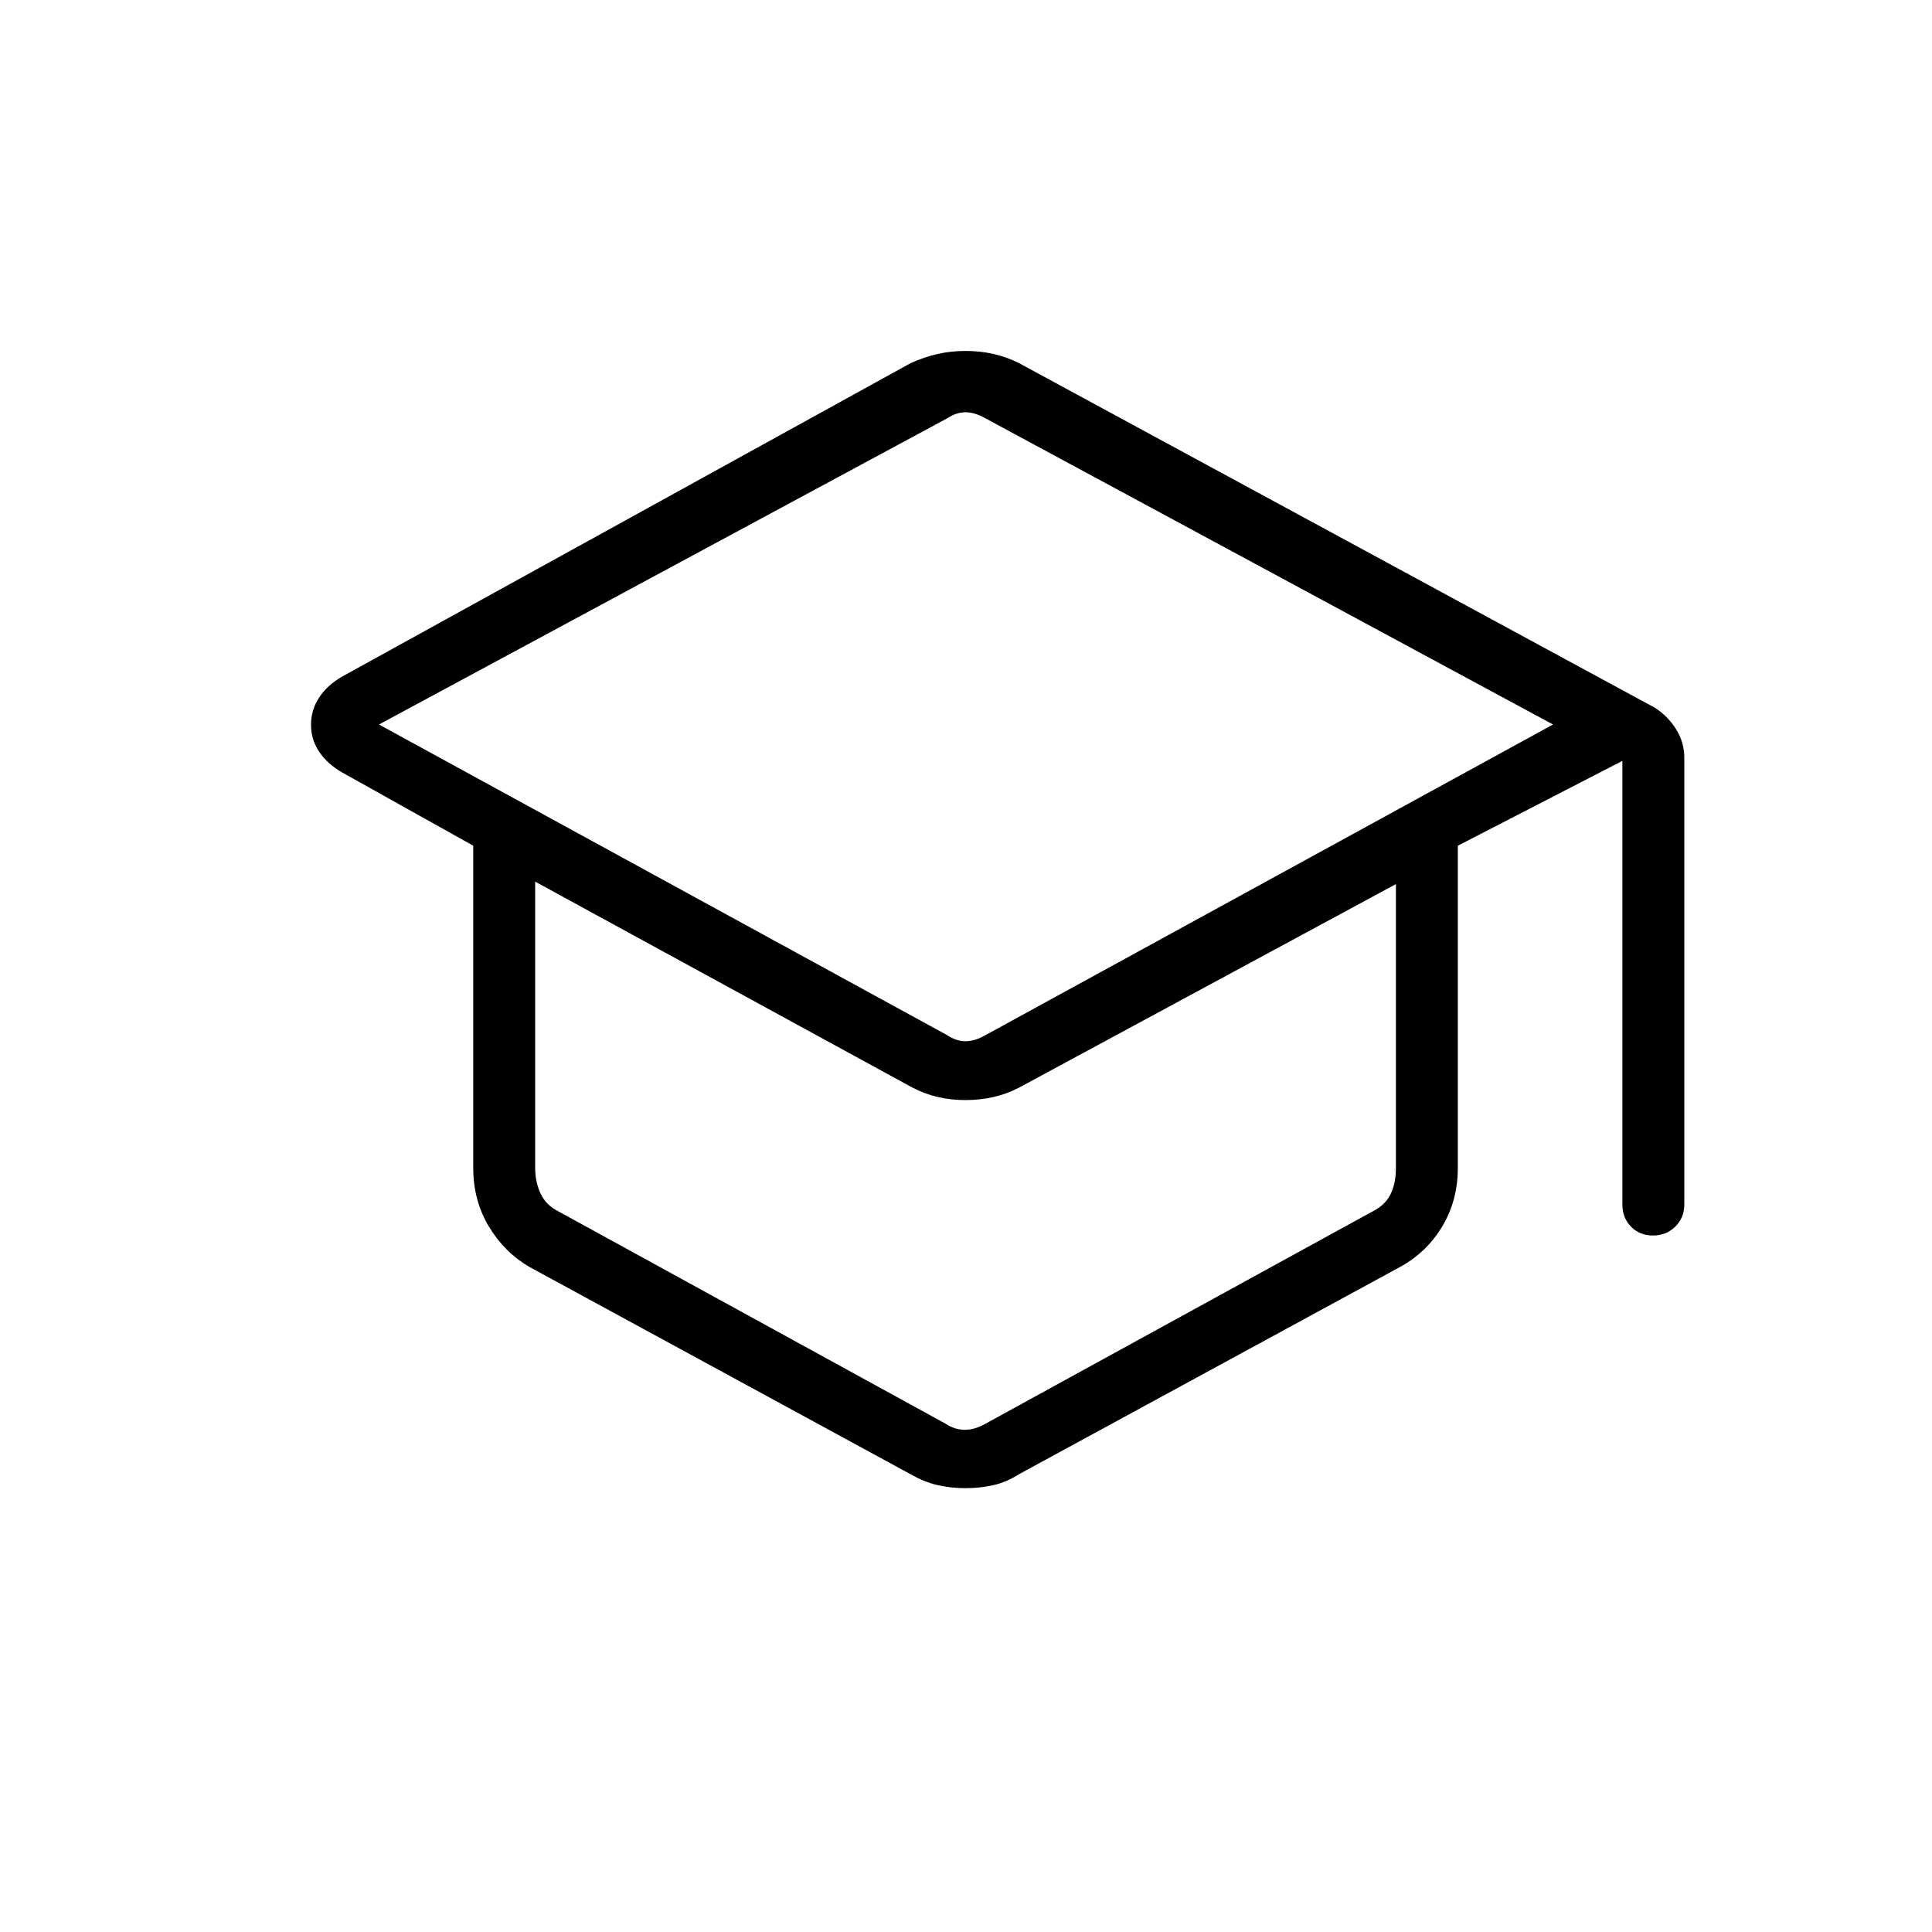
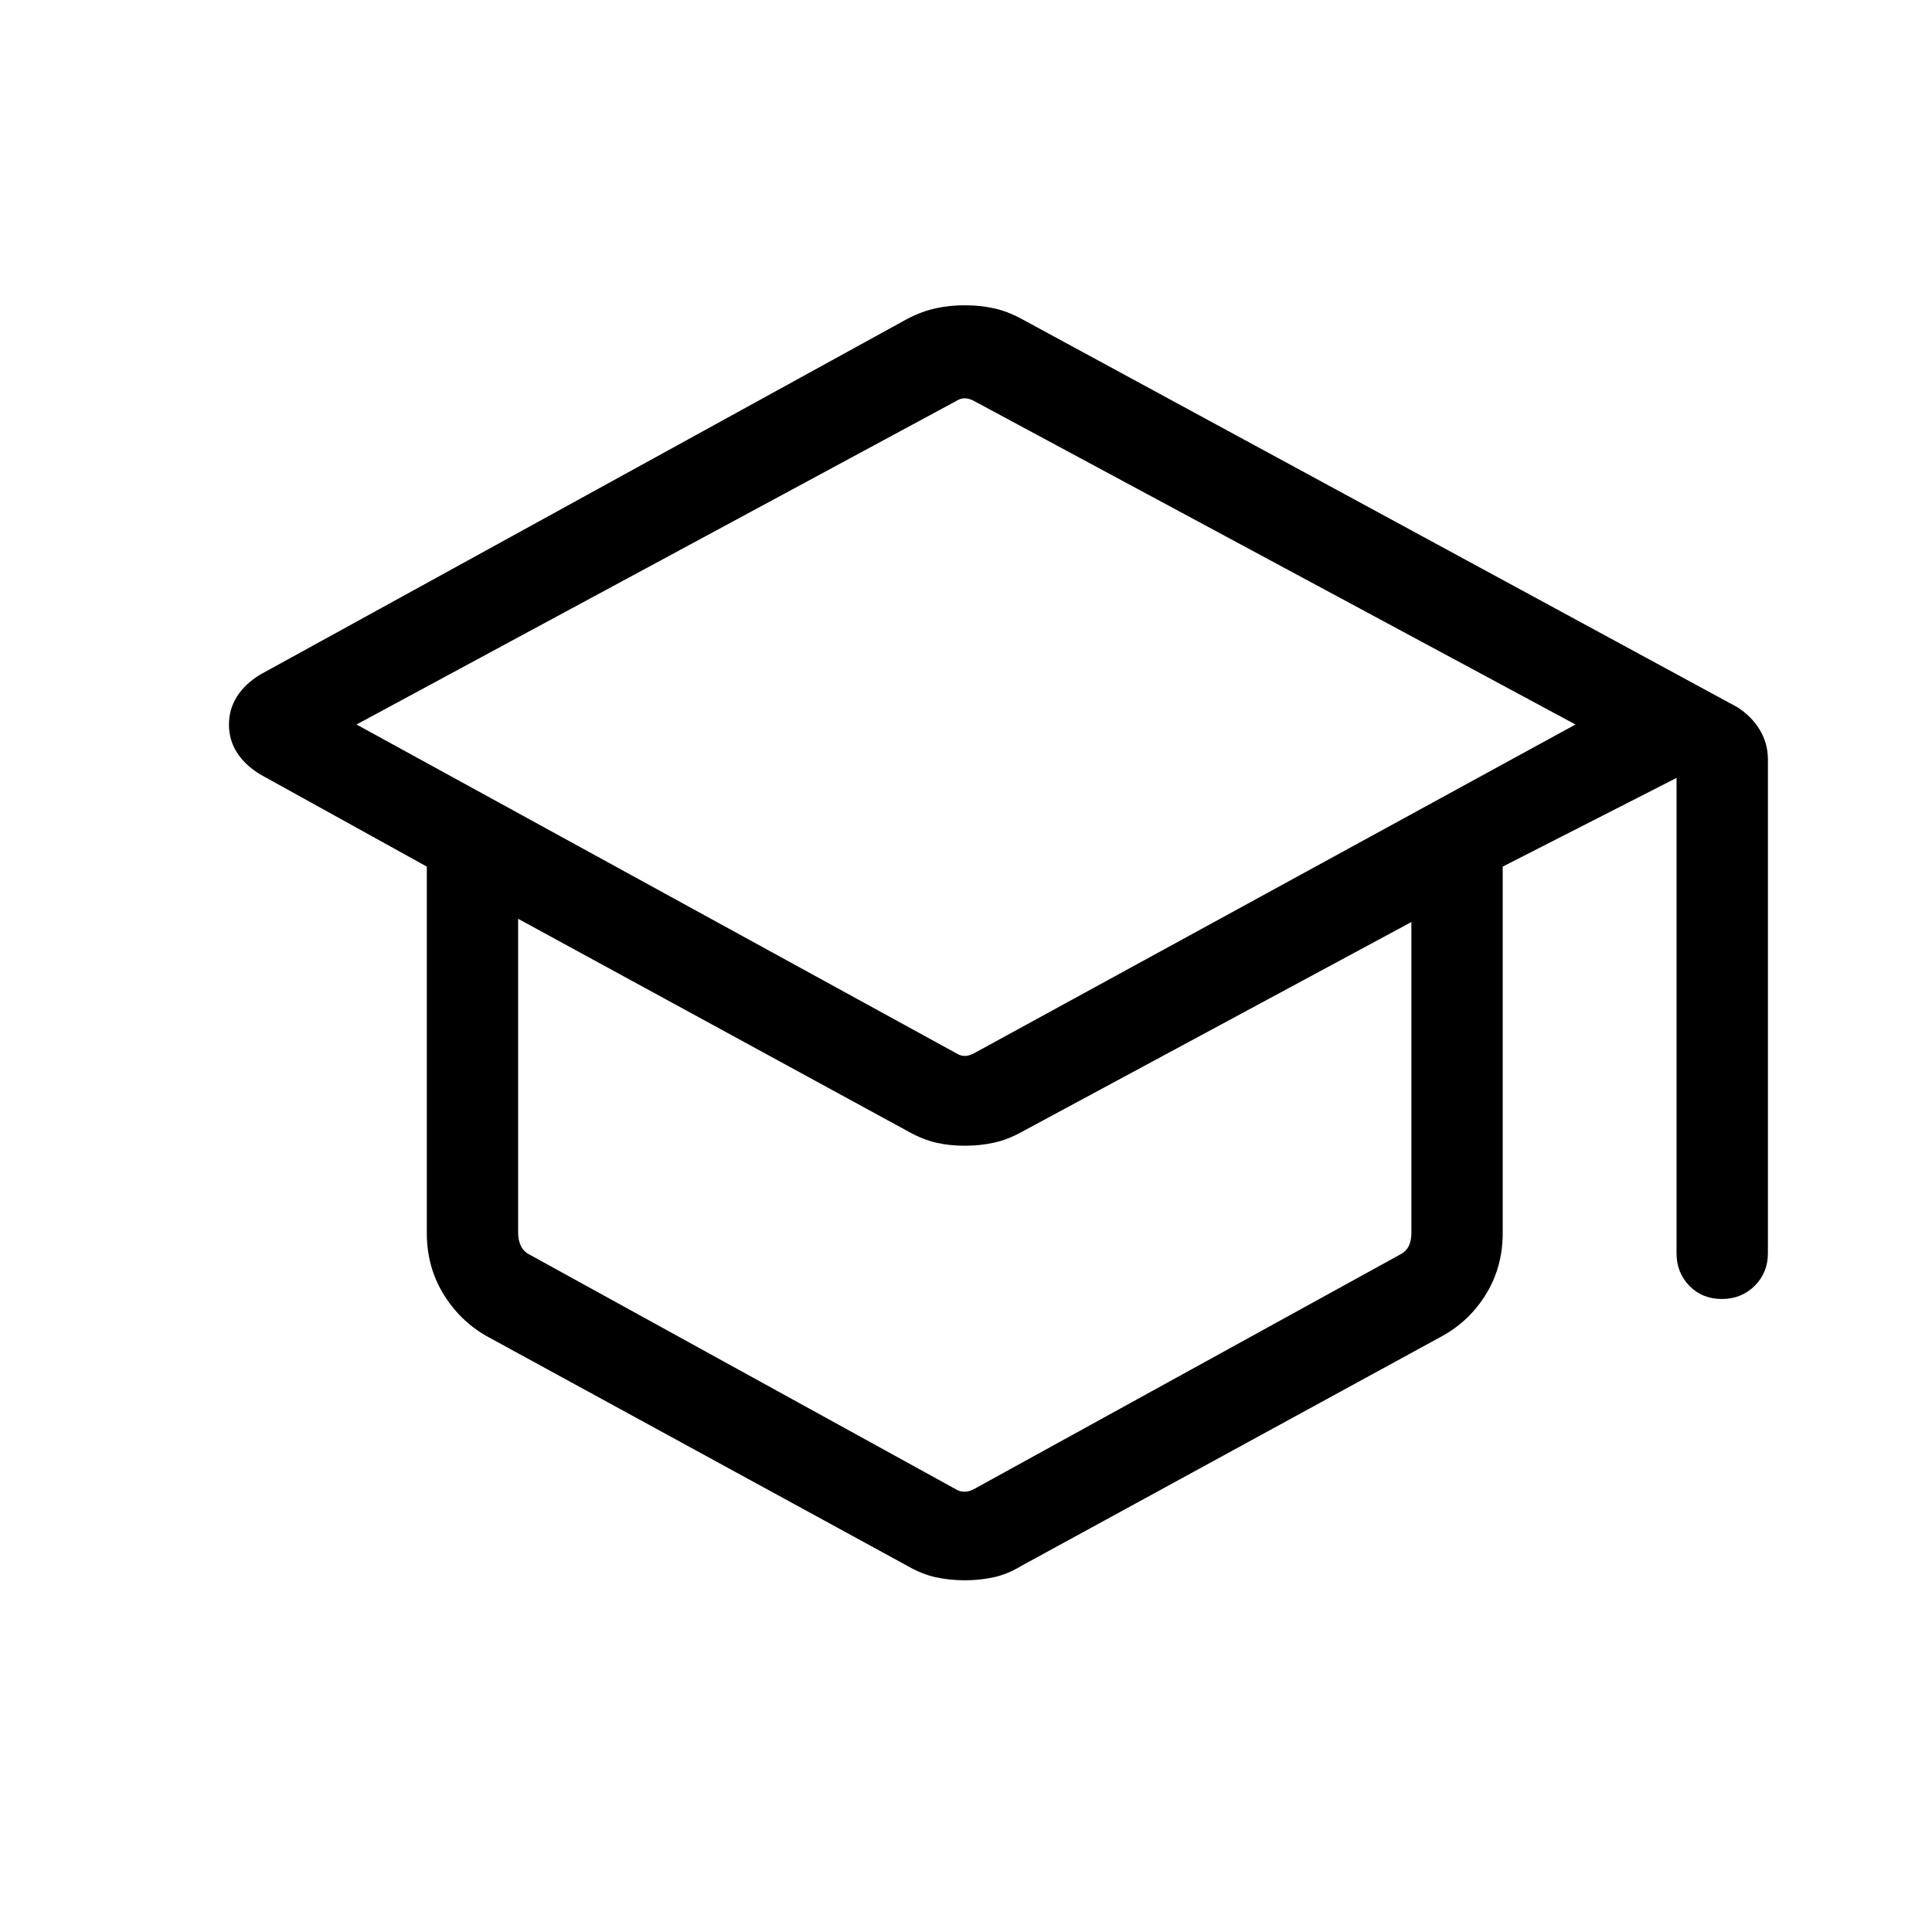
<svg xmlns="http://www.w3.org/2000/svg" width="24" height="24" viewBox="0 -960 960 960" fill="currentColor">
-   <path d="M263.08-330.46q-12.46-7.23-20.2-20.16-7.73-12.92-7.73-28.99v-160.16l-65.38-36.54q-7.23-4.23-11.23-10.23-4-6.01-4-13.35t4-13.46q4-6.11 11.23-10.34L452.5-779.57q6.81-3.05 13.42-4.55 6.62-1.5 13.85-1.5 7.23 0 13.85 1.5 6.61 1.5 12.68 4.53l316.16 171.36q6.46 4.23 10.46 10.71 4 6.48 4 13.98v222.08q0 6.54-4.48 10.96-4.49 4.42-11.12 4.42-6.63 0-10.9-4.42-4.27-4.42-4.27-10.96v-220.46l-81.77 42.15v160.16q0 16.07-7.73 28.99-7.73 12.93-20.96 20.16L506.46-227.54q-6.23 4-12.84 5.5-6.62 1.5-13.85 1.5-7.23 0-13.85-1.5-6.61-1.5-13.61-5.5L263.08-330.46Zm207.46-115.23q4.61 3.07 9.23 3.07 4.61 0 10-3.07L771.69-600 489.77-752.08q-5.39-3.07-10-3.07-4.62 0-9.23 3.07L188.31-600l282.23 154.31Zm-.77 193.08q4.61 3.07 9.61 3.07 5 0 10.39-3.07l192.31-105.47q6.15-3.07 8.84-8.46 2.7-5.38 2.7-13.07v-141.08L506.46-419.62q-6.23 3.24-12.84 4.74-6.62 1.5-13.85 1.5-7.23 0-13.73-1.5t-12.73-4.74l-187.39-102.3v142.31q0 6.92 2.7 12.69 2.69 5.77 8.84 8.84l192.31 105.47ZM480-441.85Zm-.23 53.08Zm0 0Z" />
+   <path d="M241.54-296.23q-13.23-7.62-21.35-21.02-8.11-13.4-8.11-30.06v-182.08l-82.69-45.76q-7.62-4.62-11.62-10.88-4-6.27-4-13.93t4-13.96q4-6.31 11.62-10.93l321.86-176.93q6.9-3.53 13.71-5.03 6.81-1.5 14.42-1.5 7.62 0 14.43 1.5t13.34 5.02l356.08 193.17q7.23 4.62 11.23 11.34 4 6.73 4 14.51v245.54q0 9.64-6.58 16.17-6.58 6.52-16.31 6.52-9.73 0-16.11-6.52-6.39-6.53-6.39-16.17v-236.23l-86.38 44.07v182.08q0 16.66-8.11 30.06-8.12 13.4-21.74 21.02L507.23-181.77q-6.61 4-13.42 5.5t-14.43 1.5q-7.61 0-14.42-1.5t-13.81-5.5L241.54-296.23Zm233.23-140.62q2.31 1.54 4.61 1.54 2.31 0 5.01-1.54L782.85-600 484.39-760.54q-2.7-1.54-5.01-1.54-2.3 0-4.61 1.54L177.15-600l297.62 163.15Zm-.39 216.54q2.31 1.54 4.81 1.54 2.5 0 5.2-1.54l211.15-116.23q3.07-1.54 4.42-4.23 1.35-2.69 1.35-6.54v-154.54L507.23-397.31q-6.61 3.62-13.42 5.12t-14.43 1.5q-7.61 0-14.11-1.5-6.5-1.5-13.12-5.12L257.46-503.46v156.15q0 3.46 1.35 6.35 1.34 2.88 4.42 4.42l211.15 116.23ZM480-434.92Zm-.62 71.53Zm0 0Z" />
</svg>
